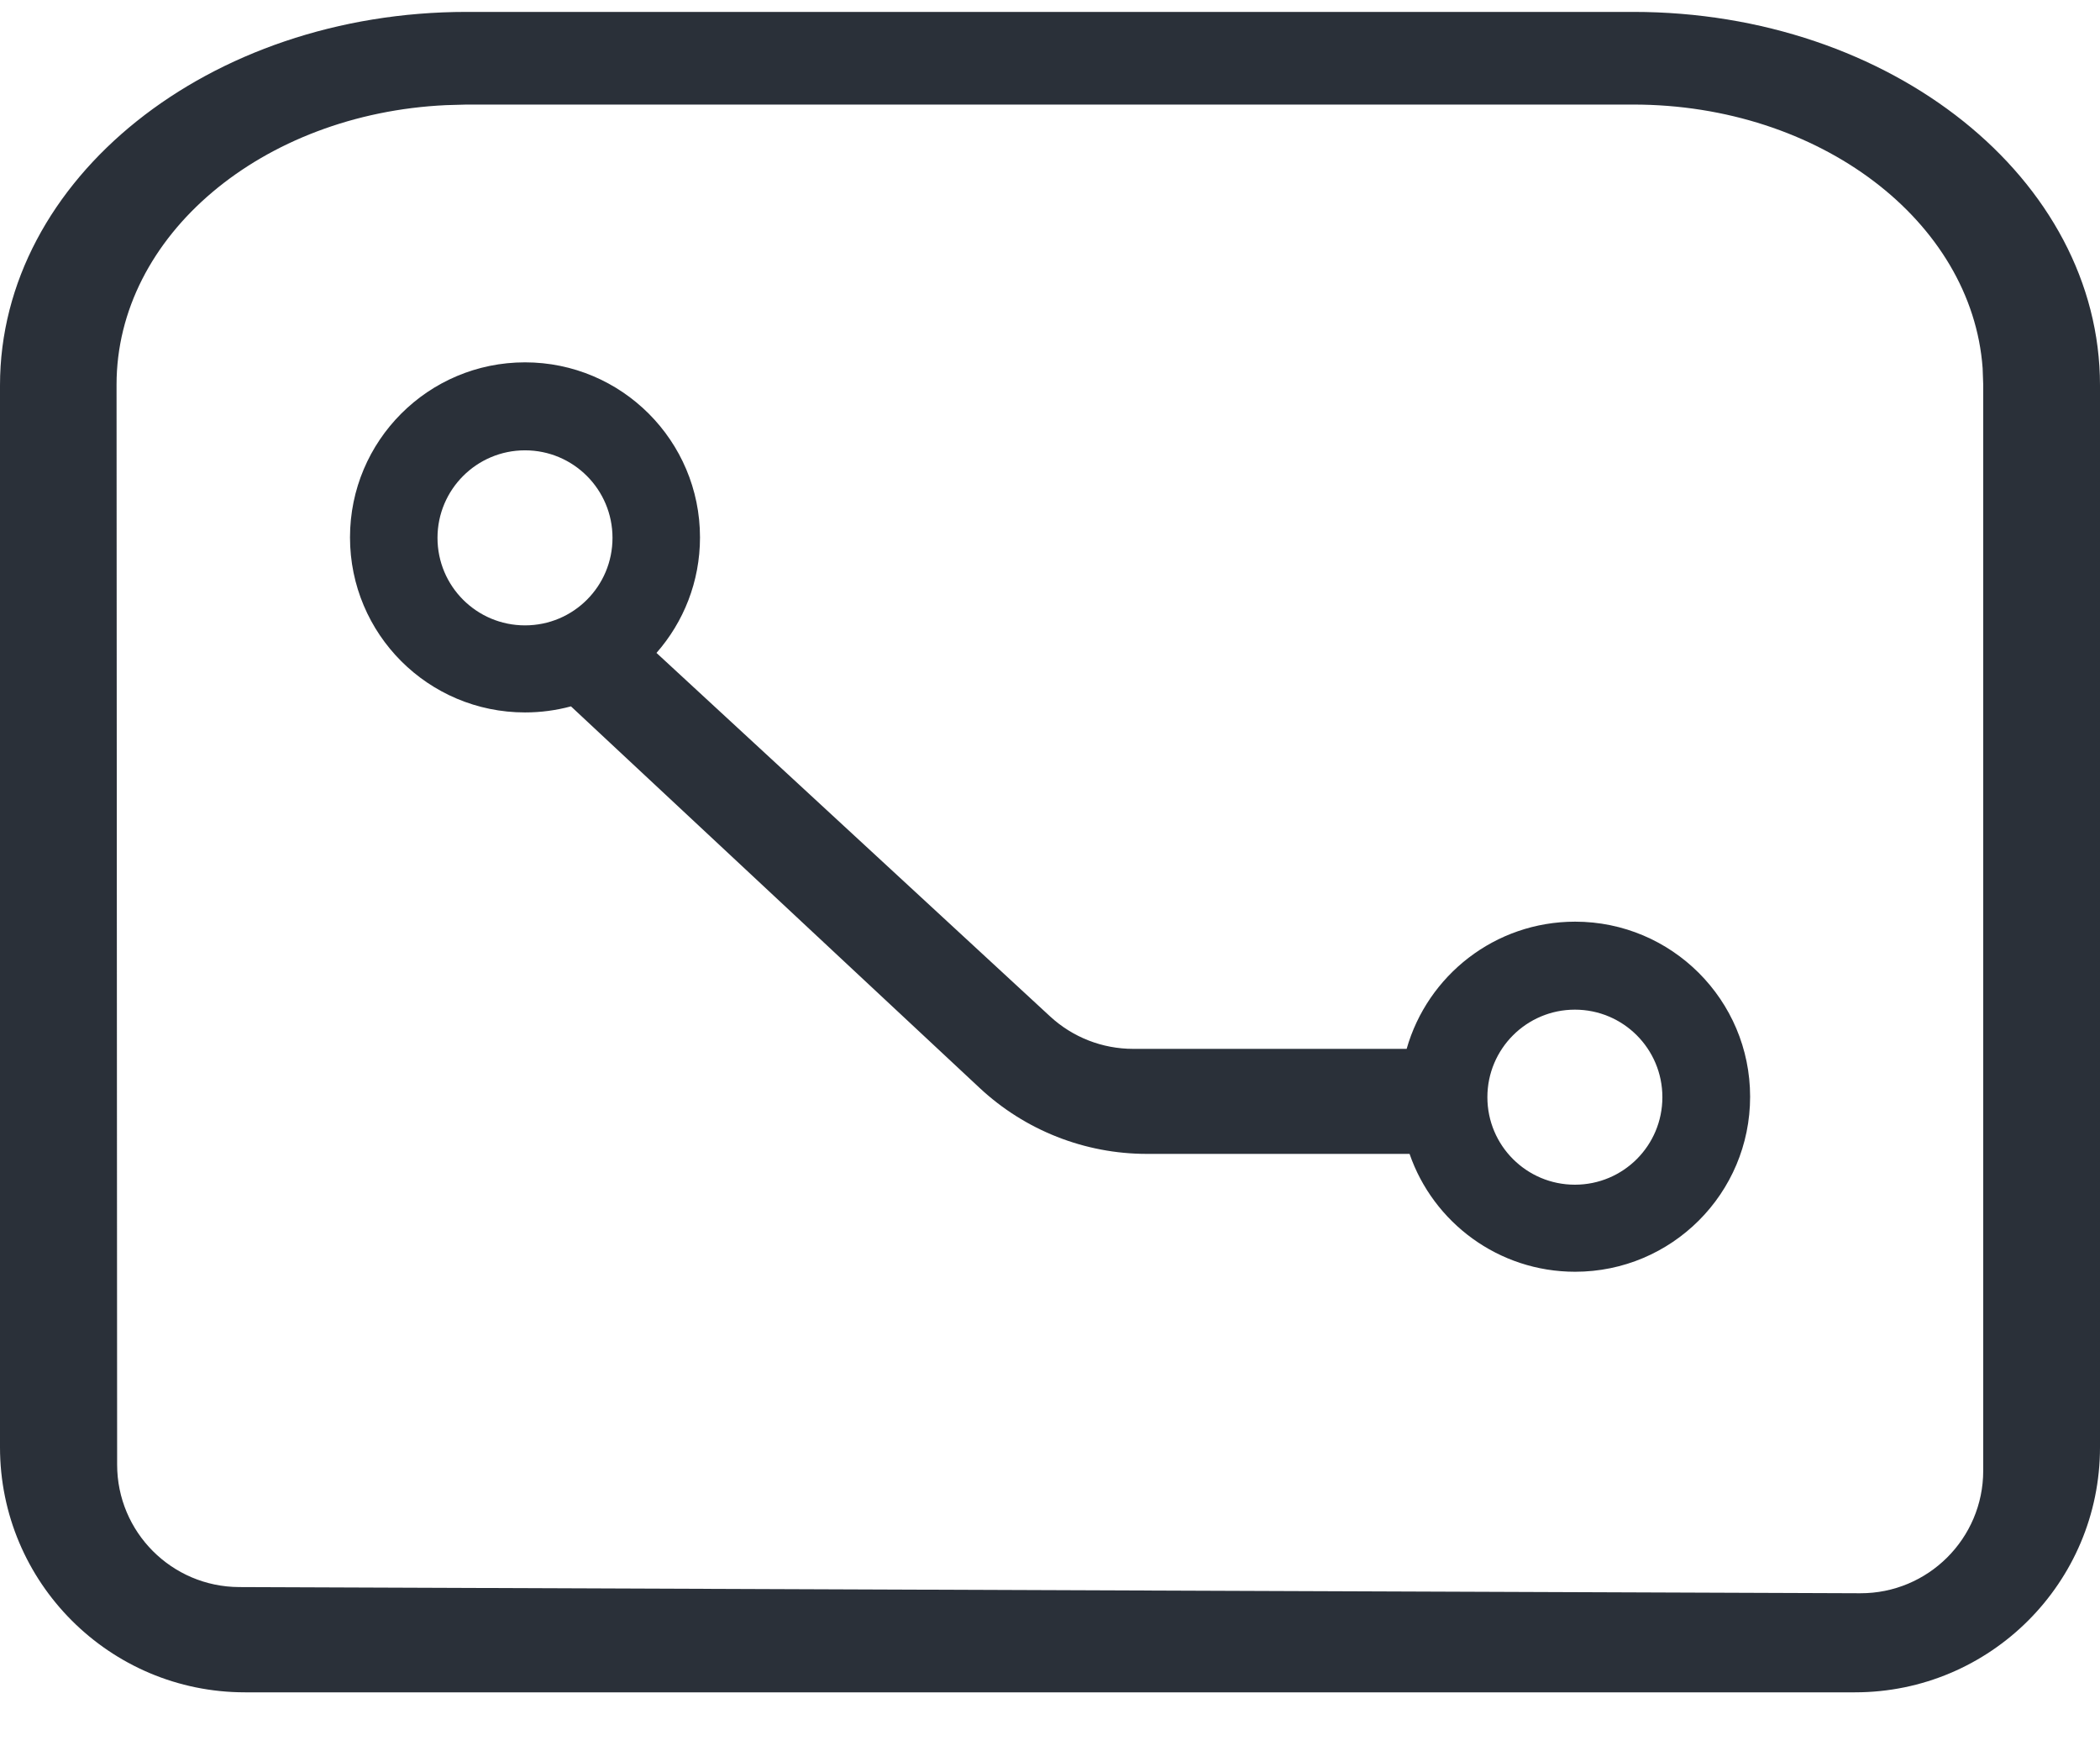
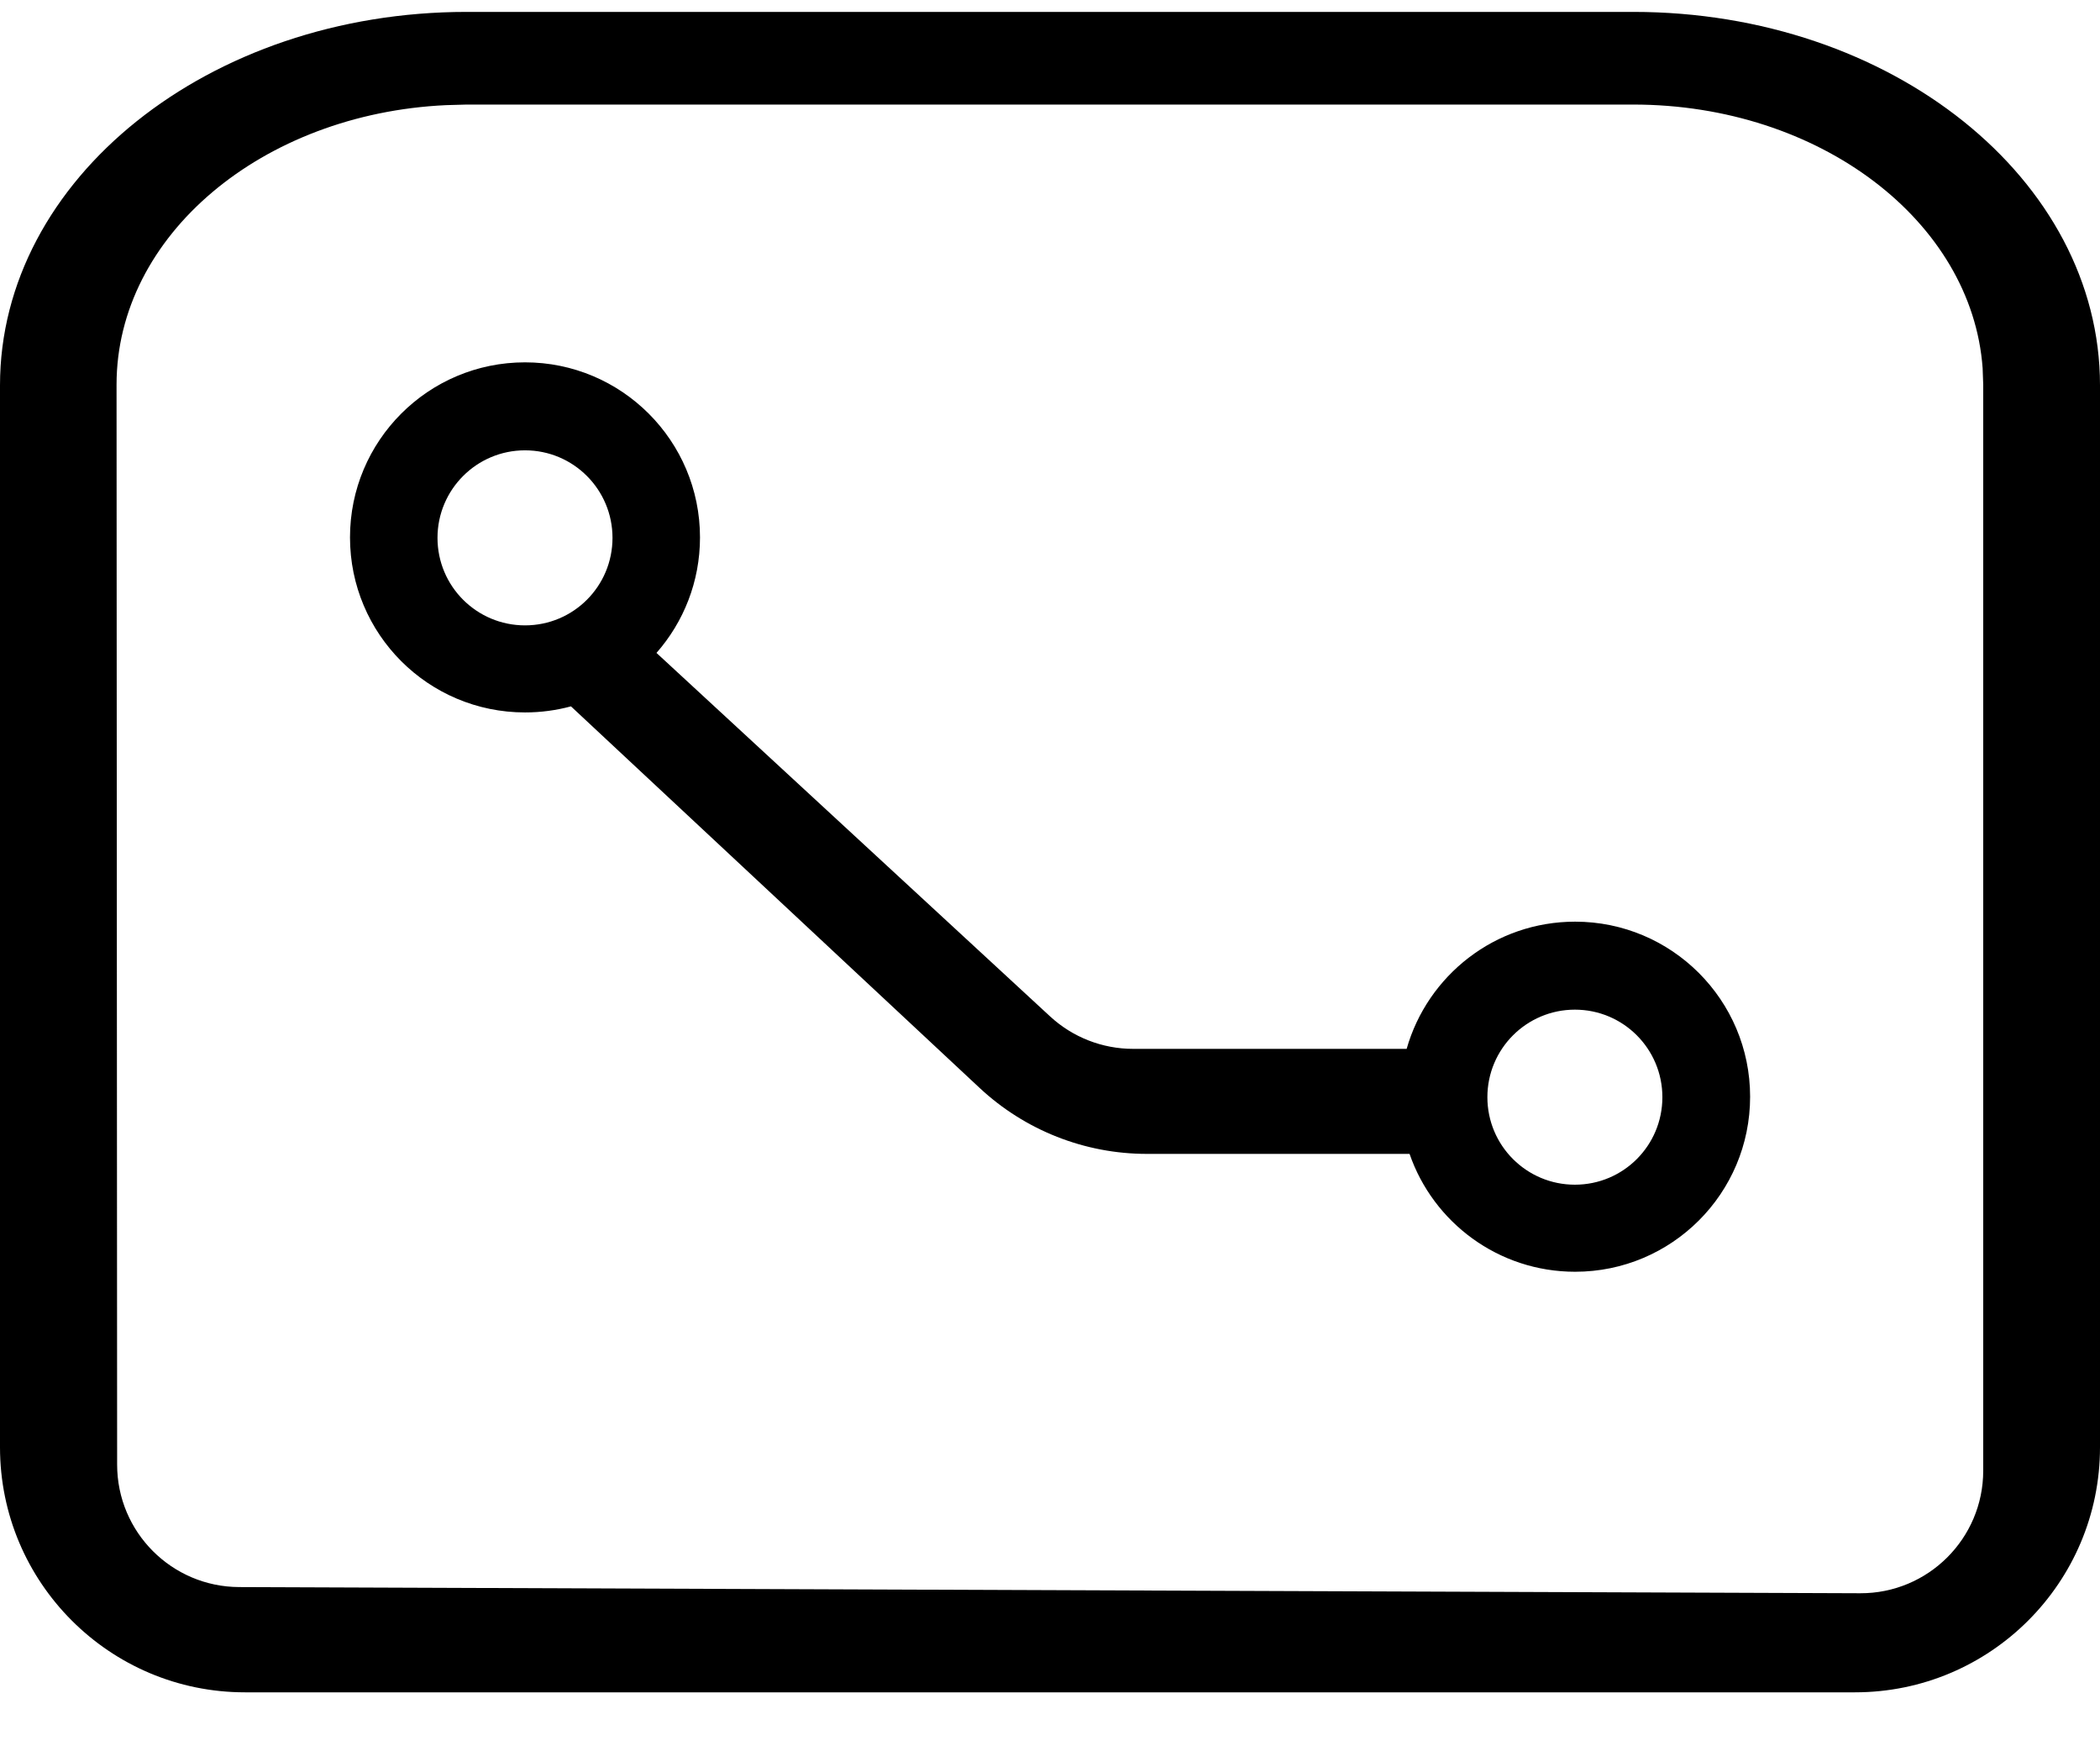
- <svg xmlns="http://www.w3.org/2000/svg" width="18" height="15" viewBox="0 0 18 15" fill="none">
-   <path fill-rule="evenodd" clip-rule="evenodd" d="M4 0.102C1.791 0.102 0 1.534 0 3.302V12.402C0 13.561 0.94 14.502 2.1 14.502H15.9C17.06 14.502 18 13.561 18 12.402L18 3.302C18 1.534 16.209 0.102 14 0.102H4ZM3.999 0.896H13.999C15.597 0.896 16.903 1.896 16.994 3.155L16.999 3.296V12.603C16.999 13.184 16.526 13.655 15.945 13.653L2.05 13.6C1.472 13.598 1.004 13.129 1.004 12.551L0.999 3.296C0.999 2.018 2.248 0.974 3.823 0.901L3.999 0.896ZM4.5 3.105C5.328 3.105 6 3.777 6 4.605C6 4.985 5.859 5.331 5.627 5.595L9.001 8.71C9.195 8.889 9.449 8.988 9.713 8.988H12.057C12.236 8.359 12.814 7.898 13.501 7.898C14.329 7.898 15.001 8.57 15.001 9.398C15.001 10.227 14.329 10.898 13.501 10.898C12.844 10.898 12.285 10.476 12.082 9.888H9.83C9.298 9.888 8.786 9.686 8.397 9.323L4.894 6.053C4.768 6.087 4.636 6.105 4.5 6.105C3.671 6.105 3 5.434 3 4.605C3 3.777 3.671 3.105 4.5 3.105ZM4.5 3.859C4.086 3.859 3.75 4.195 3.75 4.609C3.75 5.024 4.086 5.359 4.5 5.359C4.915 5.359 5.25 5.024 5.25 4.609C5.25 4.195 4.915 3.859 4.5 3.859ZM13.499 8.652C13.085 8.652 12.749 8.988 12.749 9.402C12.749 9.817 13.085 10.152 13.499 10.152C13.914 10.152 14.249 9.817 14.249 9.402C14.249 8.988 13.914 8.652 13.499 8.652Z" fill="#2A3039" />
+ <svg xmlns="http://www.w3.org/2000/svg" width="18" height="15" viewBox="0 0 18 15">
+   <path fill-rule="evenodd" clip-rule="evenodd" d="M4 0.102C1.791 0.102 0 1.534 0 3.302V12.402C0 13.561 0.94 14.502 2.1 14.502H15.9C17.06 14.502 18 13.561 18 12.402L18 3.302C18 1.534 16.209 0.102 14 0.102H4ZM3.999 0.896H13.999C15.597 0.896 16.903 1.896 16.994 3.155L16.999 3.296V12.603C16.999 13.184 16.526 13.655 15.945 13.653L2.05 13.6C1.472 13.598 1.004 13.129 1.004 12.551L0.999 3.296C0.999 2.018 2.248 0.974 3.823 0.901L3.999 0.896ZM4.5 3.105C5.328 3.105 6 3.777 6 4.605C6 4.985 5.859 5.331 5.627 5.595L9.001 8.71C9.195 8.889 9.449 8.988 9.713 8.988H12.057C12.236 8.359 12.814 7.898 13.501 7.898C14.329 7.898 15.001 8.57 15.001 9.398C15.001 10.227 14.329 10.898 13.501 10.898C12.844 10.898 12.285 10.476 12.082 9.888H9.83C9.298 9.888 8.786 9.686 8.397 9.323L4.894 6.053C4.768 6.087 4.636 6.105 4.5 6.105C3.671 6.105 3 5.434 3 4.605C3 3.777 3.671 3.105 4.5 3.105ZM4.5 3.859C4.086 3.859 3.75 4.195 3.75 4.609C3.75 5.024 4.086 5.359 4.5 5.359C4.915 5.359 5.25 5.024 5.25 4.609C5.25 4.195 4.915 3.859 4.5 3.859ZM13.499 8.652C13.085 8.652 12.749 8.988 12.749 9.402C12.749 9.817 13.085 10.152 13.499 10.152C13.914 10.152 14.249 9.817 14.249 9.402C14.249 8.988 13.914 8.652 13.499 8.652Z" />
</svg>
